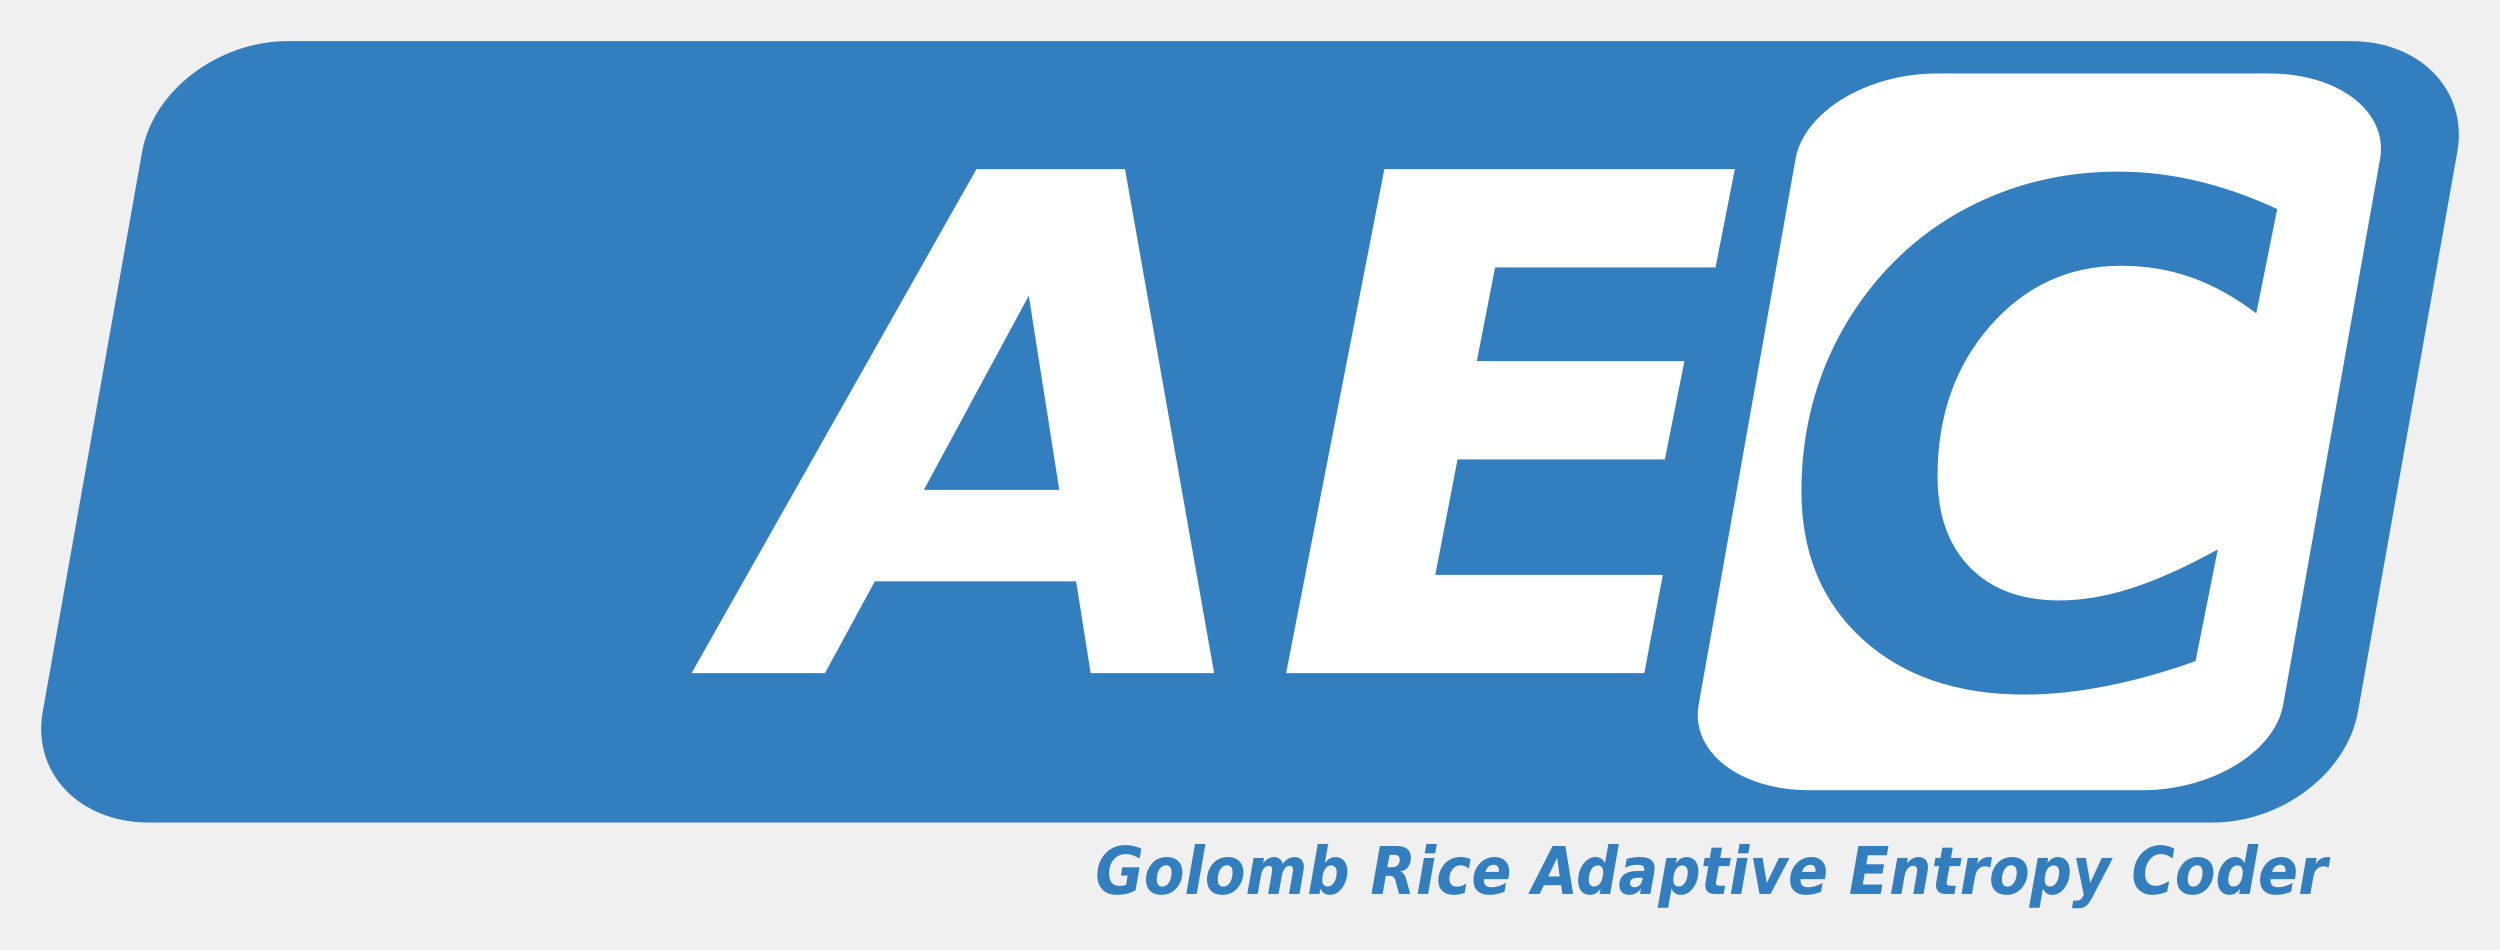
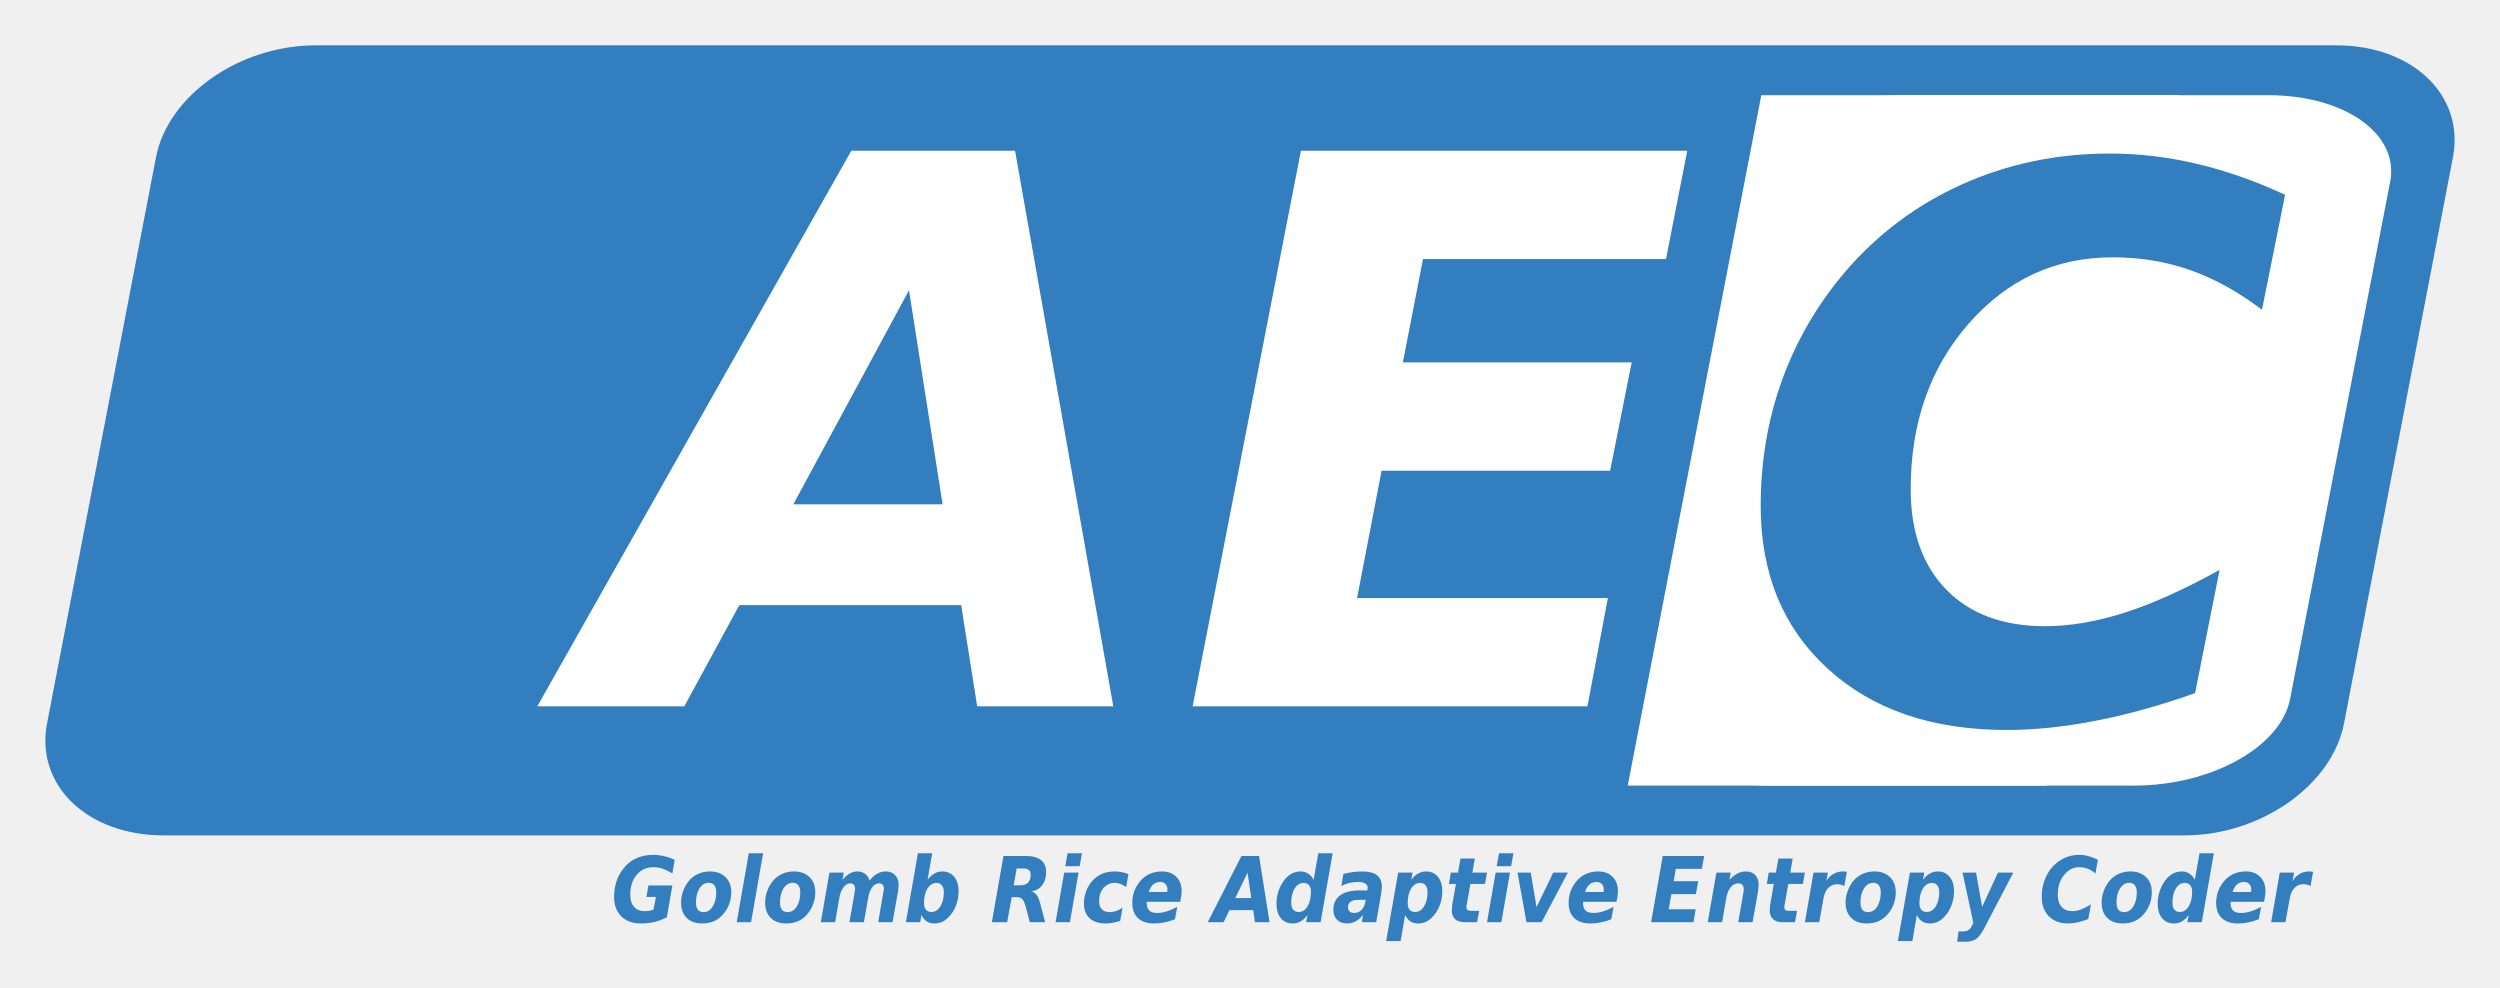
- <svg xmlns="http://www.w3.org/2000/svg" width="303.711" height="115.329" id="svg2" version="1.1">
+ <svg xmlns="http://www.w3.org/2000/svg" width="275.532" height="108.796" id="svg2" version="1.1">
  <defs id="defs4" />
-   <g id="layer1" transform="translate(-187.2365,3.577203)">
-     <g id="g4237" transform="matrix(1,0,0.03638289,1,0.3633036,1.872076)">
-       <g transform="matrix(2.799014,0,0,2.637214,-338.411,-166.1959)" id="g4169">
-         <rect style="fill:#327ebe;fill-opacity:1;stroke:none" id="rect2985-2" width="100.486" height="36.719" x="207.358" y="64.112" transform="matrix(1,0,-0.1975368,0.9802955,0,0)" ry="5.207" rx="5.465" />
-       </g>
-       <rect rx="15.296" ry="10.629" transform="matrix(1,0,-0.2091408,0.9778855,0,0)" y="3.558" x="407.462" height="89.041" width="71.011" id="rect2985-2-9" style="fill:#ffffff;fill-opacity:1;stroke:none" />
+   <g id="layer1" transform="translate(-215.4281,-4.279944)">
+     <g id="g4169" transform="matrix(2.783169,0,0.0954063,2.418934,-339.3832,-142.748)">
+       <rect rx="5.465" ry="5.207" transform="matrix(1,0,-0.1975368,0.9802955,0,0)" y="64.112" x="216.885" height="36.719" width="90.959" id="rect2985-2" style="fill:#327ebe;fill-opacity:1;stroke:none" />
    </g>
-     <g id="g4242" transform="translate(0,0.1547869)">
+     <g id="g160152" transform="matrix(1,0,0,0.917231,3.214286,7.974907)">
+       <rect rx="15.296" ry="10.557" transform="matrix(1,0,-0.1747563,0.9846117,0,0)" y="7.525" x="407.792" height="84.252" width="71.011" id="rect2985-2-9" style="fill:#ffffff;fill-opacity:1;stroke:none" />
+       <rect rx="0" ry="0" transform="matrix(1,0,-0.1747563,0.9846117,0,0)" y="7.525" x="407.649" height="84.252" width="46.19" id="rect2985-2-9-8" style="fill:#ffffff;fill-opacity:1;stroke:none" />
+     </g>
+     <g id="g4242" transform="translate(3.392857,4.083362)">
      <text id="text3773" y="79.464" x="403.056" style="font-size:84px;font-style:oblique;font-variant:normal;font-weight:bold;font-stretch:normal;text-align:start;line-height:130%;letter-spacing:0px;word-spacing:0px;writing-mode:lr-tb;text-anchor:start;fill:#327ebe;fill-opacity:1;stroke:none;font-family:DejaVu Sans;-inkscape-font-specification:DejaVu Sans Bold Oblique" xml:space="preserve">
        <tspan y="79.464" x="403.056" id="tspan3775">C</tspan>
      </text>
      <text id="text3773-7" y="78.047" x="276.703" style="font-size:84px;font-style:oblique;font-variant:normal;font-weight:bold;font-stretch:normal;text-align:start;line-height:130%;letter-spacing:0px;word-spacing:0px;writing-mode:lr-tb;text-anchor:start;fill:#ffffff;fill-opacity:1;stroke:none;font-family:DejaVu Sans;-inkscape-font-specification:DejaVu Sans Bold Oblique" xml:space="preserve">
        <tspan y="78.047" x="276.703" id="tspan3775-2">AE</tspan>
      </text>
    </g>
-     <text xml:space="preserve" style="font-size:8px;font-style:oblique;font-variant:normal;font-weight:bold;font-stretch:semi-condensed;text-align:start;line-height:130%;letter-spacing:0px;word-spacing:0px;writing-mode:lr-tb;text-anchor:start;fill:#327ebe;fill-opacity:1;stroke:none;font-family:DejaVu Sans;-inkscape-font-specification:DejaVu Sans Bold Oblique Semi-Condensed" x="320.28" y="105.025" id="text4165">
-       <tspan id="tspan4167" x="320.28" y="105.025">Golomb Rice Adaptive Entropy Coder</tspan>
+     <text xml:space="preserve" style="font-size:10px;font-style:oblique;font-variant:normal;font-weight:bold;font-stretch:semi-condensed;text-align:start;line-height:130%;letter-spacing:0px;word-spacing:0px;writing-mode:lr-tb;text-anchor:start;fill:#327ebe;fill-opacity:1;stroke:none;font-family:DejaVu Sans;-inkscape-font-specification:DejaVu Sans Bold Oblique Semi-Condensed" x="282.78" y="105.918" id="text4165">
+       <tspan id="tspan4167" x="282.78" y="105.918">Golomb Rice Adaptive Entropy Coder</tspan>
    </text>
  </g>
</svg>
